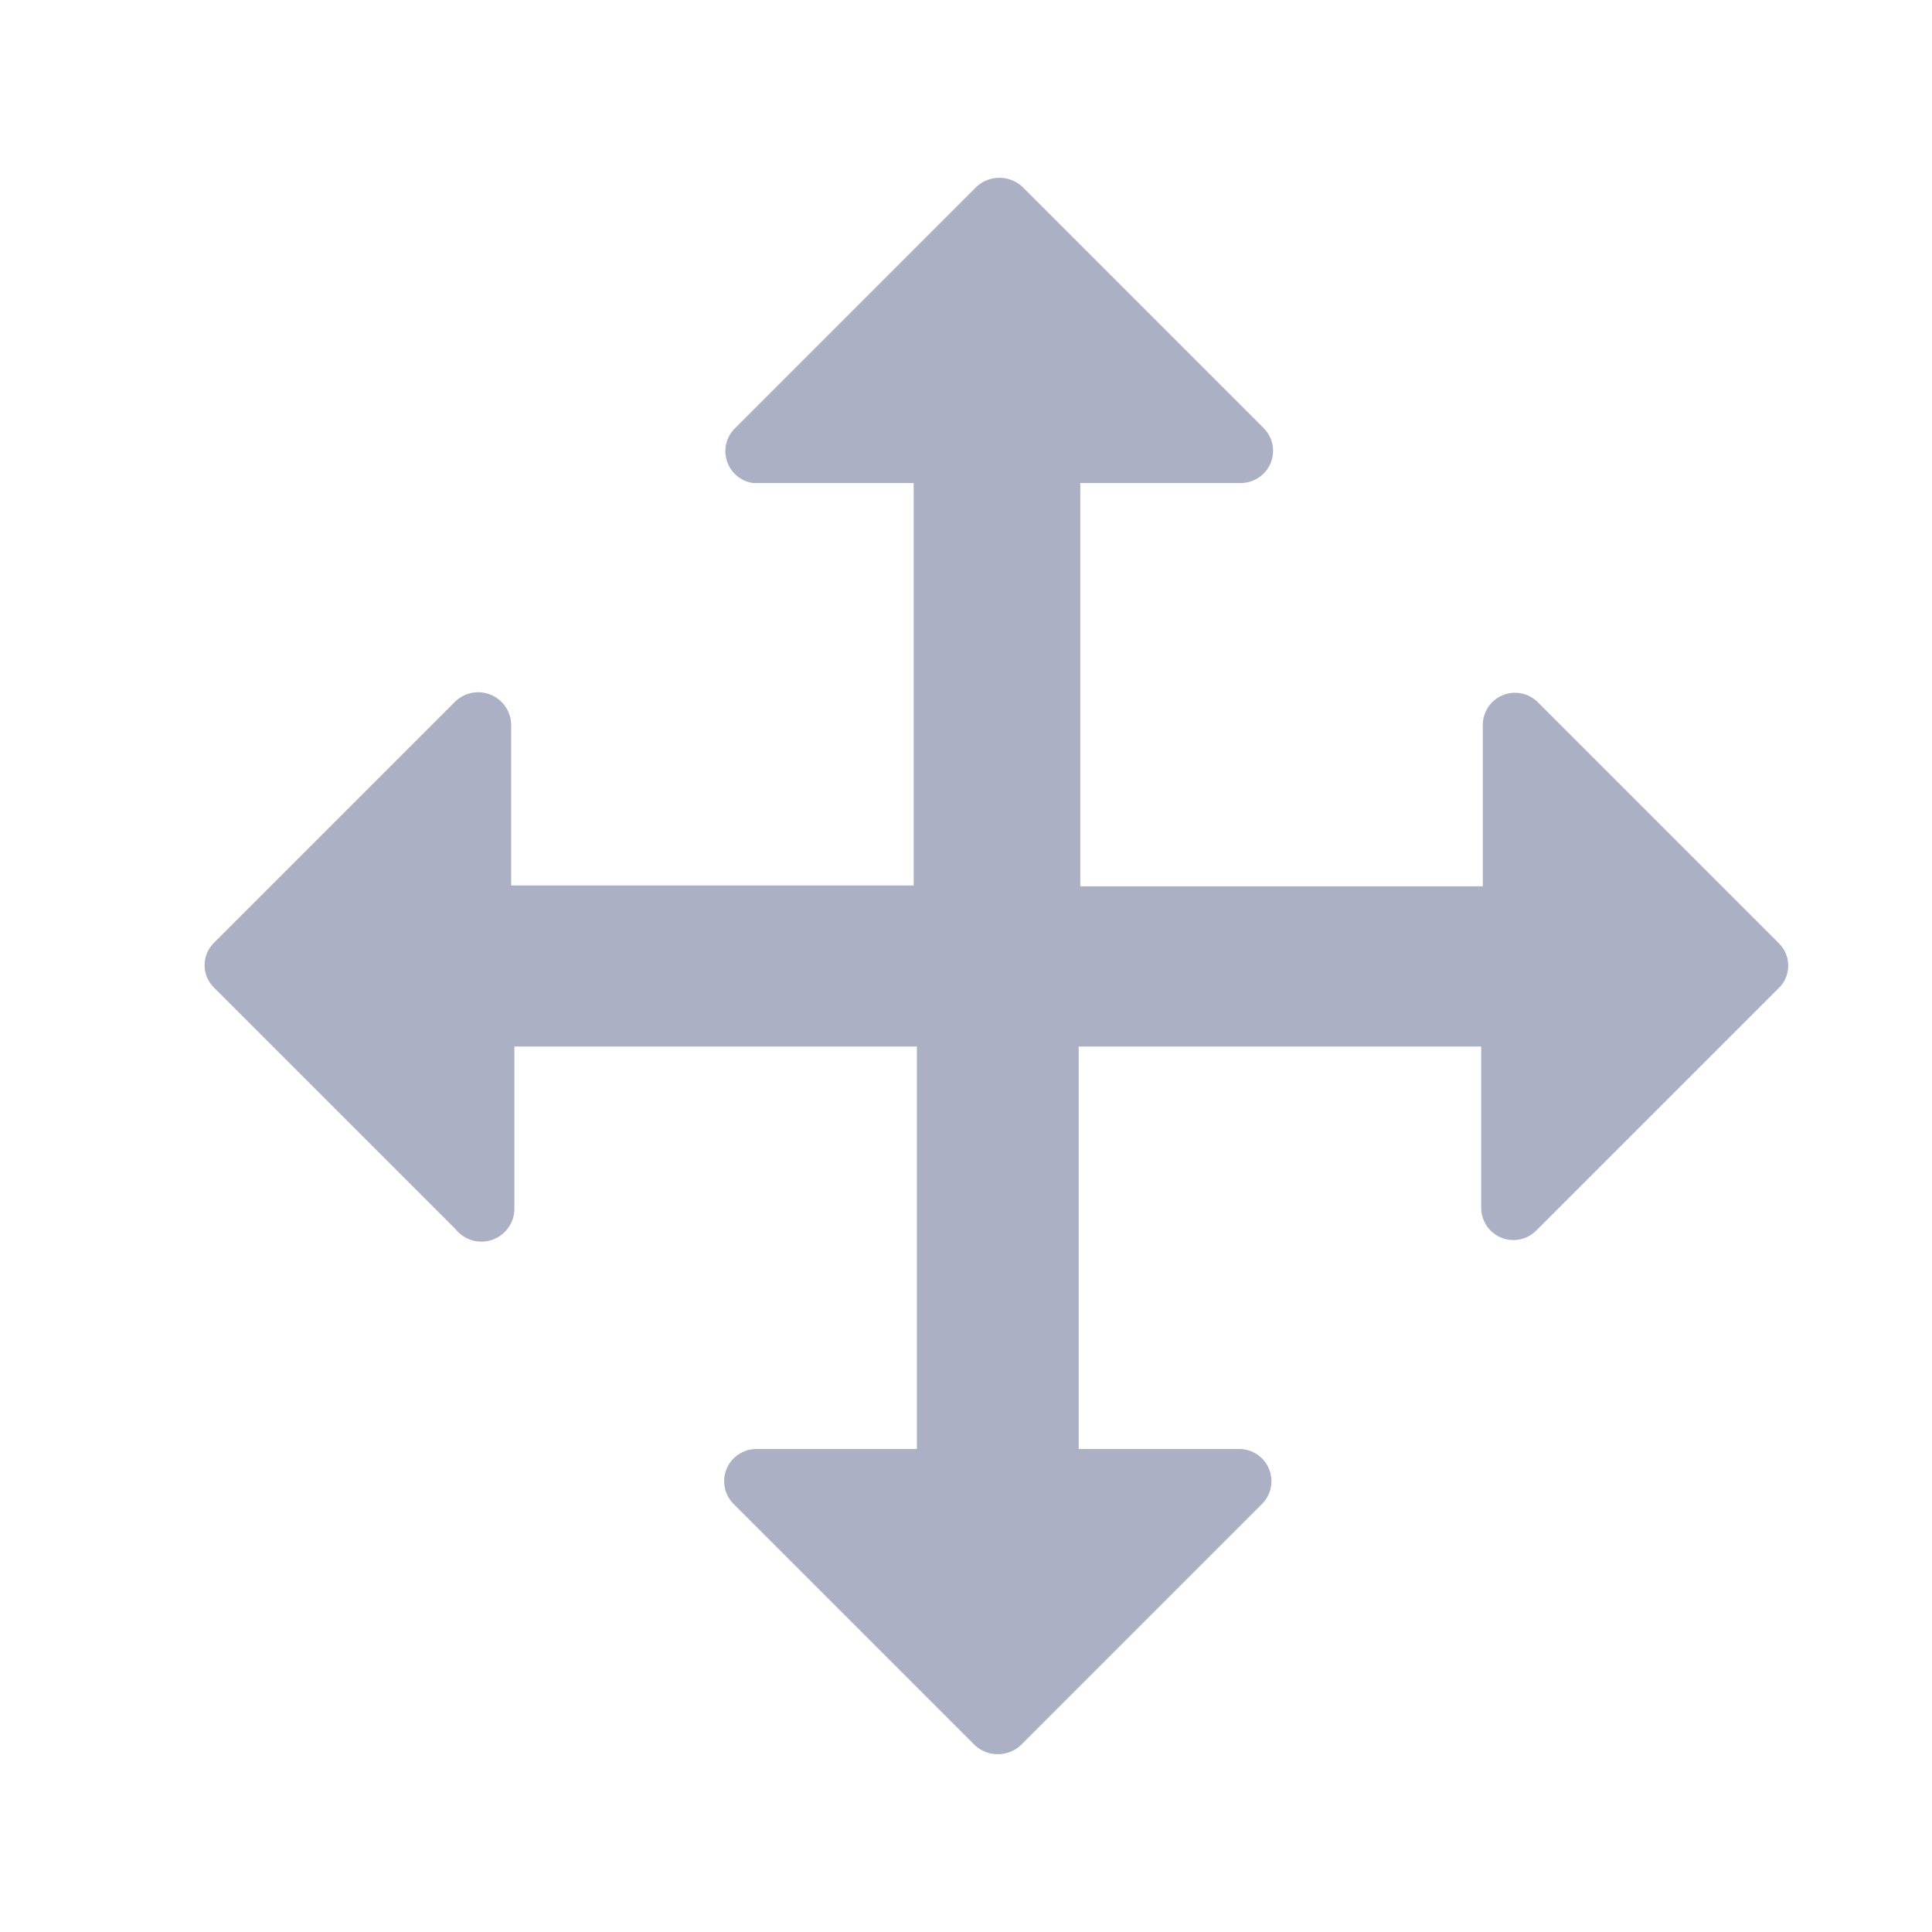
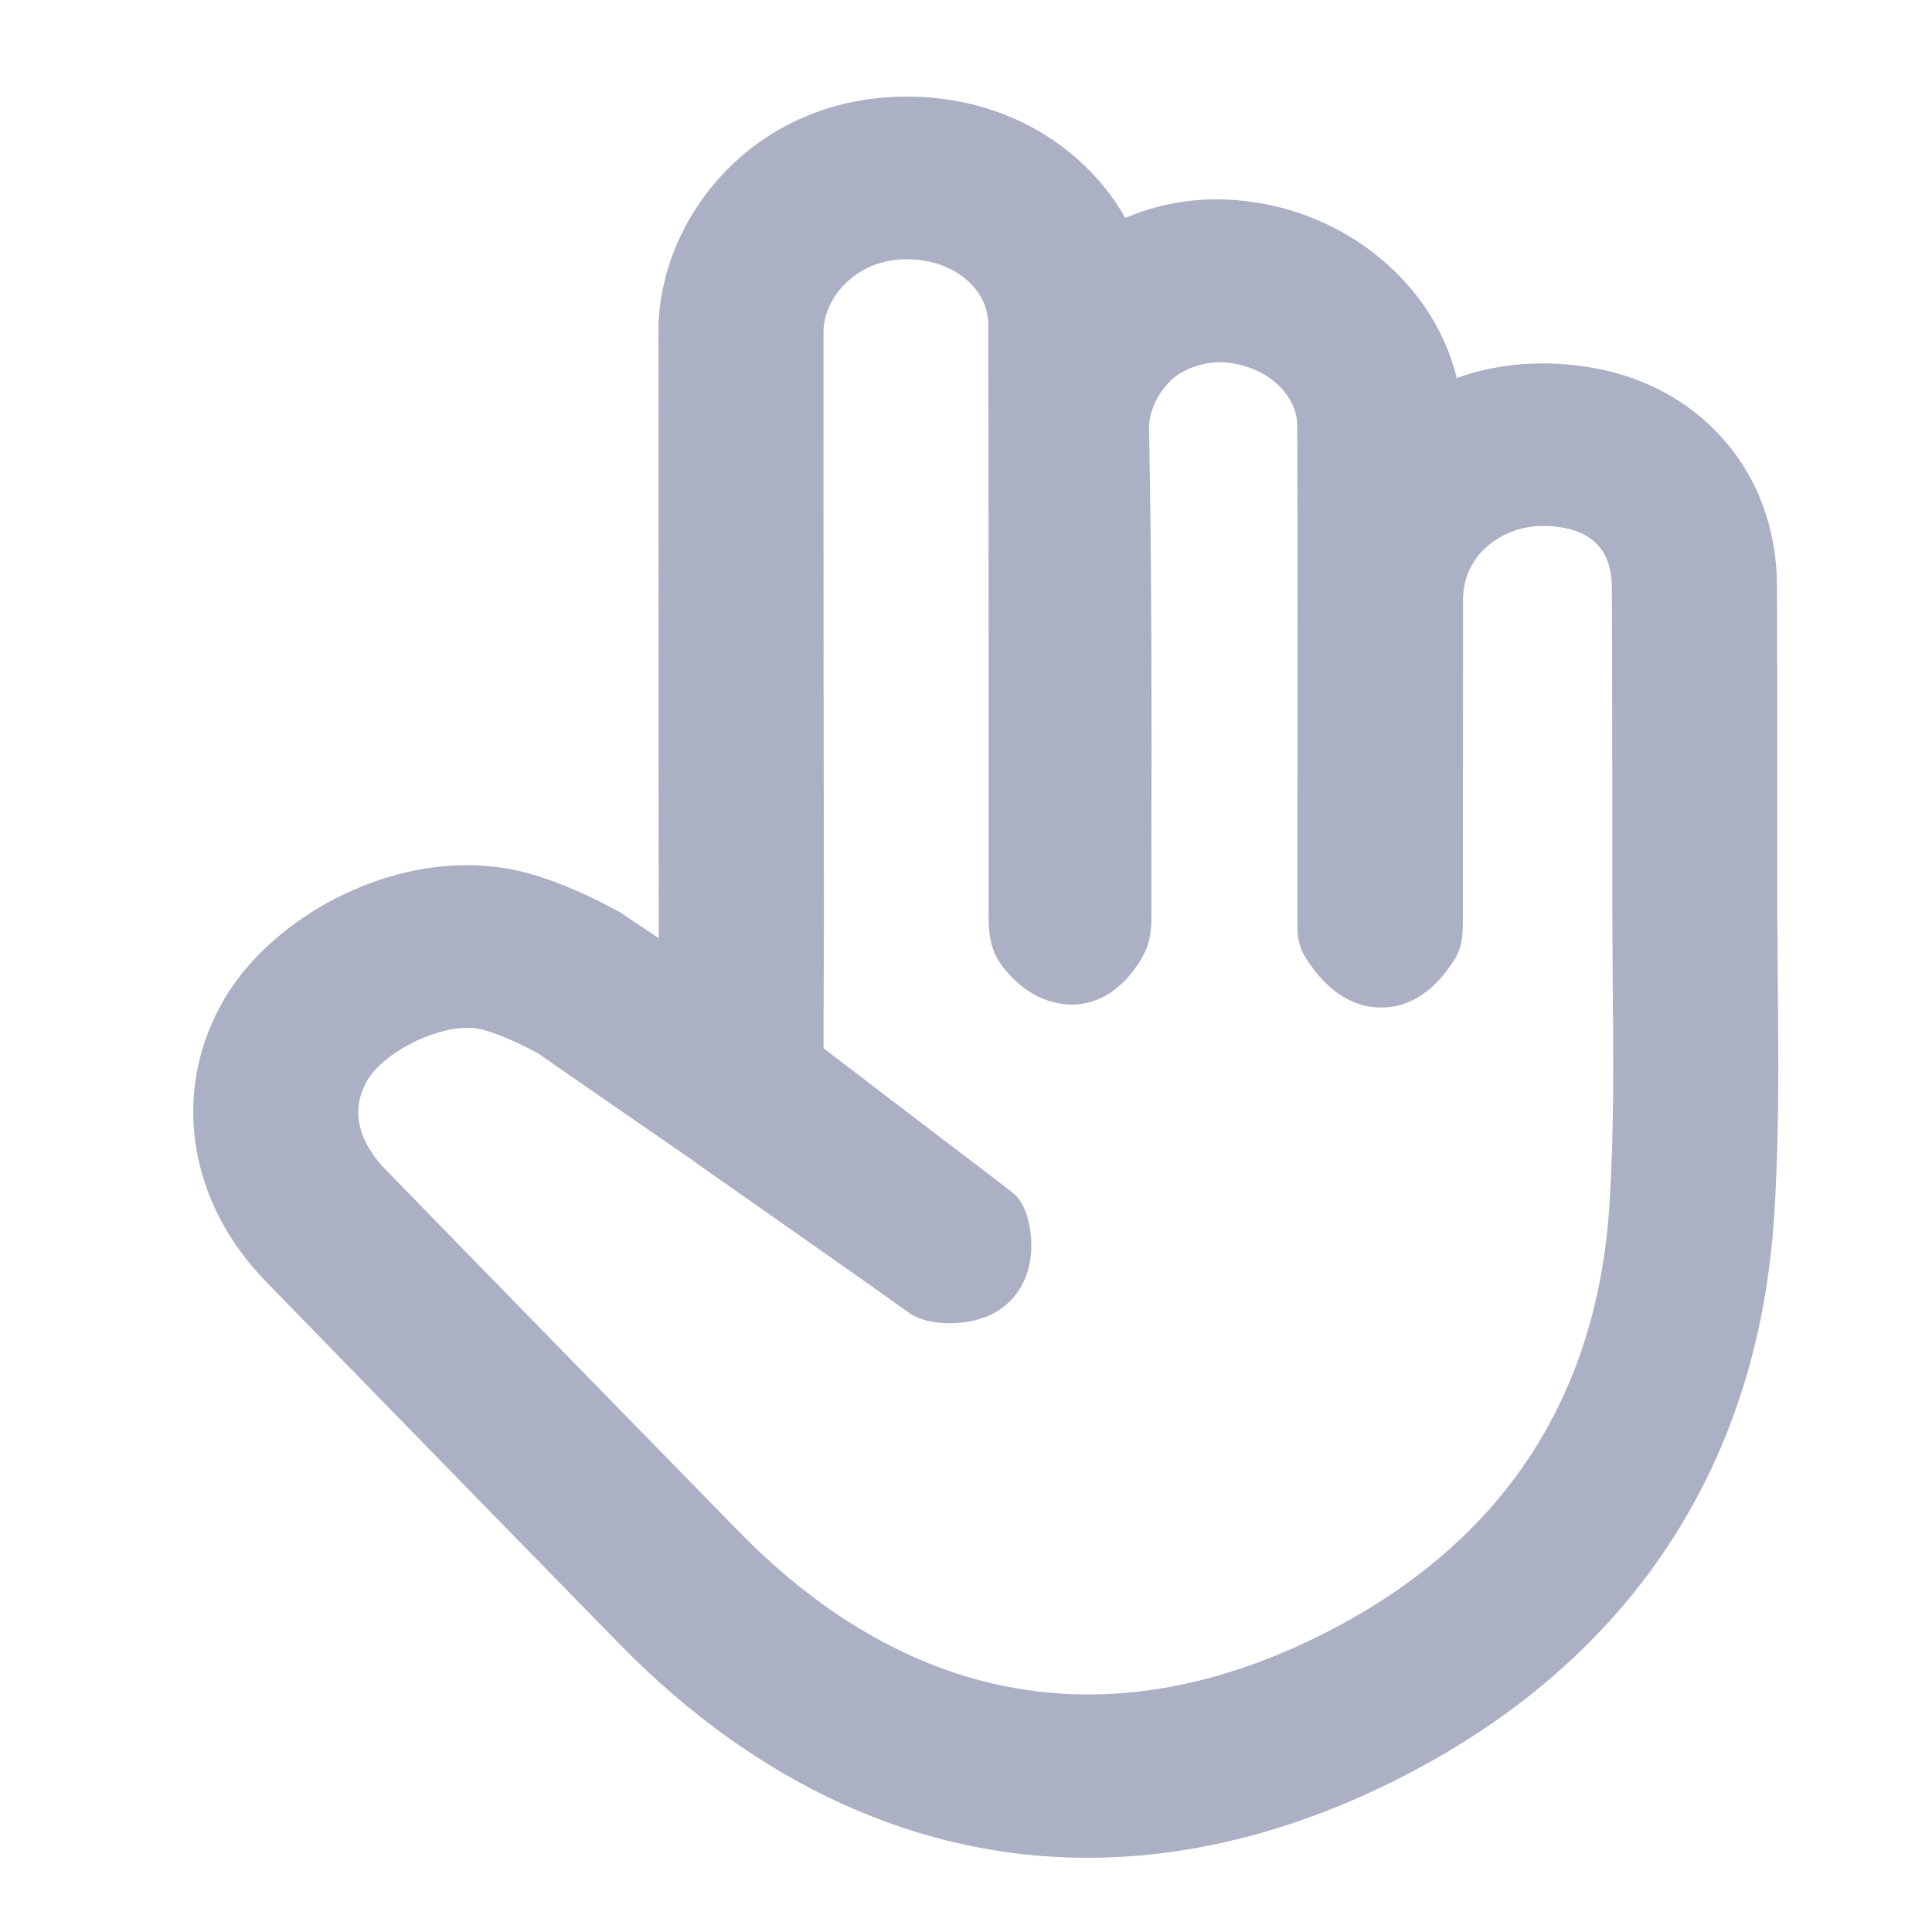
- <svg xmlns="http://www.w3.org/2000/svg" id="icon" viewBox="0 0 24 24">
-   <defs>
-     <style>.cls-1{fill:#abb0c4;}</style>
-   </defs>
-   <path class="cls-1" d="M22.1,11.72l-3-3a.4.4,0,0,0-.68.29v2h-5V6h2a.4.4,0,0,0,.28-.68l-3-3a.42.42,0,0,0-.57,0l-3,3A.4.4,0,0,0,9.35,6h2v5h-5V9a.41.41,0,0,0-.69-.29l-3,3a.39.39,0,0,0,0,.56l3,3A.41.41,0,0,0,6.39,15V13h5v5h-2a.4.4,0,0,0-.28.68l3,3a.42.42,0,0,0,.57,0l3-3a.4.4,0,0,0-.28-.68h-2V13h5v2a.4.4,0,0,0,.68.29l3-3A.39.39,0,0,0,22.1,11.72Z" />
+ <svg xmlns="http://www.w3.org/2000/svg" width="20px" height="20px" viewBox="0 0 20 20" version="1.1">
+   <g id="Desktop---v2" stroke="none" stroke-width="1" fill="none" fill-rule="evenodd">
+     <g id="D---viewing-mode" transform="translate(-369, -78)">
+       <g id="header-/-d-/-line" transform="translate(-22, 0)">
+         <g id="icon-header-pan20" transform="translate(391, 78)">
+           <rect fill="none" id="Rectangle" x="0" y="0" width="20" height="20" />
+           <path d="M4.841,10.64 C4.462,10.64 3.963,10.913 3.805,11.18 C3.57,11.577 3.819,11.931 3.99,12.106 L4.904,13.044 C5.824,13.987 6.743,14.929 7.663,15.869 C9.434,17.67 11.535,18.024 13.741,16.892 C15.548,15.964 16.53,14.48 16.66,12.482 C16.709,11.728 16.702,10.951 16.695,10.198 L16.69,9.373 C16.69,9.373 16.691,7.177 16.686,6.077 C16.684,5.865 16.621,5.706 16.499,5.602 C16.38,5.499 16.197,5.445 15.972,5.445 L15.963,5.445 C15.561,5.446 15.145,5.733 15.145,6.21 L15.144,9.508 C15.144,9.639 15.145,9.789 15.062,9.925 C14.85,10.263 14.594,10.43 14.296,10.43 C13.862,10.43 13.596,10.052 13.502,9.889 C13.429,9.77 13.43,9.635 13.431,9.545 L13.431,8.239 C13.433,6.964 13.433,5.687 13.429,4.41 C13.433,4.104 13.125,3.766 12.624,3.748 C12.39,3.757 12.215,3.847 12.12,3.939 C11.961,4.094 11.892,4.295 11.895,4.427 C11.923,5.899 11.922,7.418 11.919,8.901 L11.919,9.484 C11.919,9.611 11.91,9.743 11.846,9.869 C11.783,9.993 11.543,10.399 11.094,10.399 C10.654,10.399 10.373,10.025 10.308,9.893 C10.234,9.738 10.234,9.577 10.234,9.449 L10.234,7.43 C10.234,6.084 10.234,4.741 10.23,3.396 C10.239,3.227 10.176,3.069 10.056,2.944 C9.896,2.777 9.658,2.684 9.388,2.684 C8.827,2.684 8.526,3.117 8.525,3.43 C8.524,4.65 8.525,5.788 8.526,6.94 L8.529,9.502 L8.525,10.851 C8.726,11.006 9.305,11.447 9.709,11.755 C10.064,12.026 10.382,12.265 10.487,12.351 C10.659,12.49 10.691,12.816 10.671,13 C10.64,13.276 10.496,13.49 10.267,13.605 C10.011,13.733 9.608,13.728 9.417,13.595 C9.095,13.363 8.381,12.863 7.845,12.487 C7.478,12.23 7.194,12.031 7.166,12.008 C6.739,11.714 5.724,11.013 5.564,10.9 C5.363,10.794 5.188,10.716 5.021,10.666 C4.966,10.648 4.905,10.64 4.841,10.64 M11.253,19.232 C9.511,19.232 7.845,18.475 6.434,17.04 C5.668,16.258 4.903,15.473 4.138,14.689 L2.757,13.271 C1.935,12.43 1.767,11.275 2.329,10.33 C2.874,9.413 4.284,8.684 5.521,9.055 C5.807,9.141 6.092,9.265 6.421,9.445 L6.819,9.712 L6.816,3.428 C6.817,2.26 7.801,1 9.388,1 C10.133,1 10.814,1.279 11.3,1.788 C11.436,1.928 11.554,2.088 11.649,2.256 C11.963,2.123 12.305,2.052 12.681,2.065 C13.852,2.108 14.836,2.899 15.08,3.913 C15.358,3.814 15.653,3.763 15.955,3.762 C16.673,3.762 17.28,3.992 17.726,4.427 C18.161,4.852 18.392,5.419 18.395,6.069 C18.401,7.172 18.398,9.374 18.398,9.374 L18.404,10.188 C18.411,10.967 18.419,11.772 18.366,12.588 C18.2,15.178 16.873,17.182 14.532,18.385 C13.435,18.949 12.332,19.232 11.253,19.232" id="Pan" fill="#ABB0C4" />
+         </g>
+       </g>
+     </g>
+   </g>
</svg>
